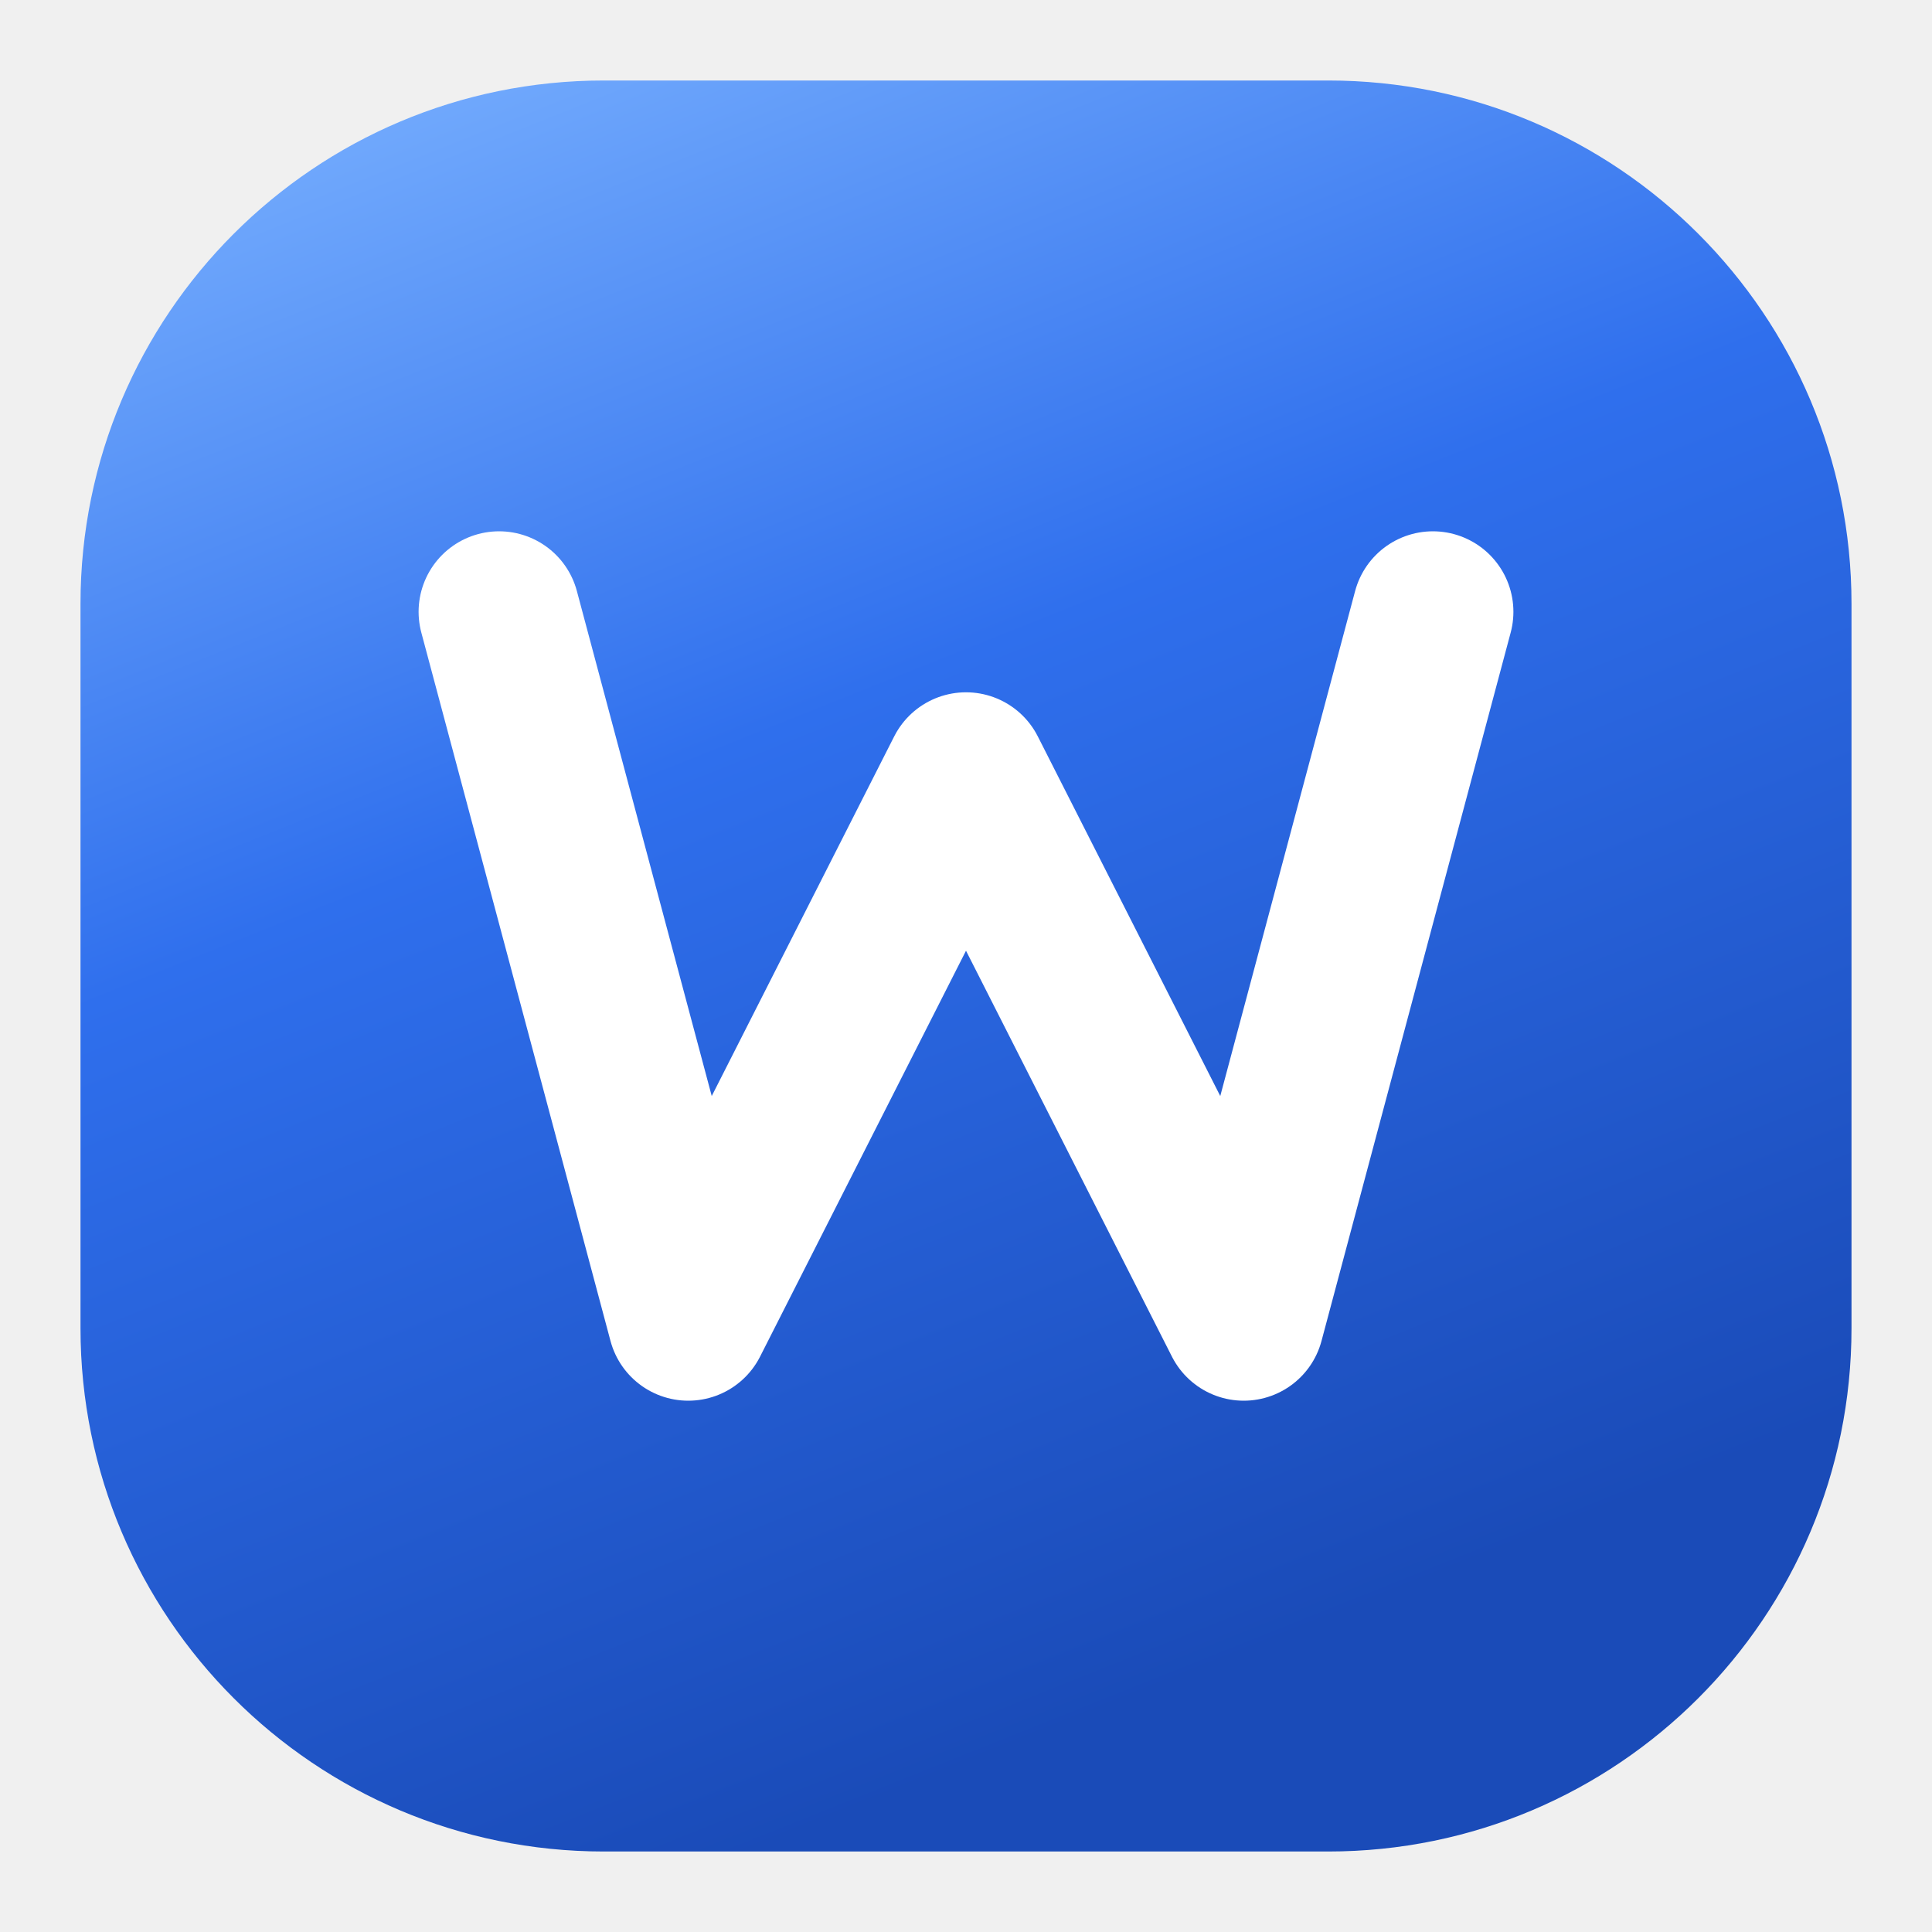
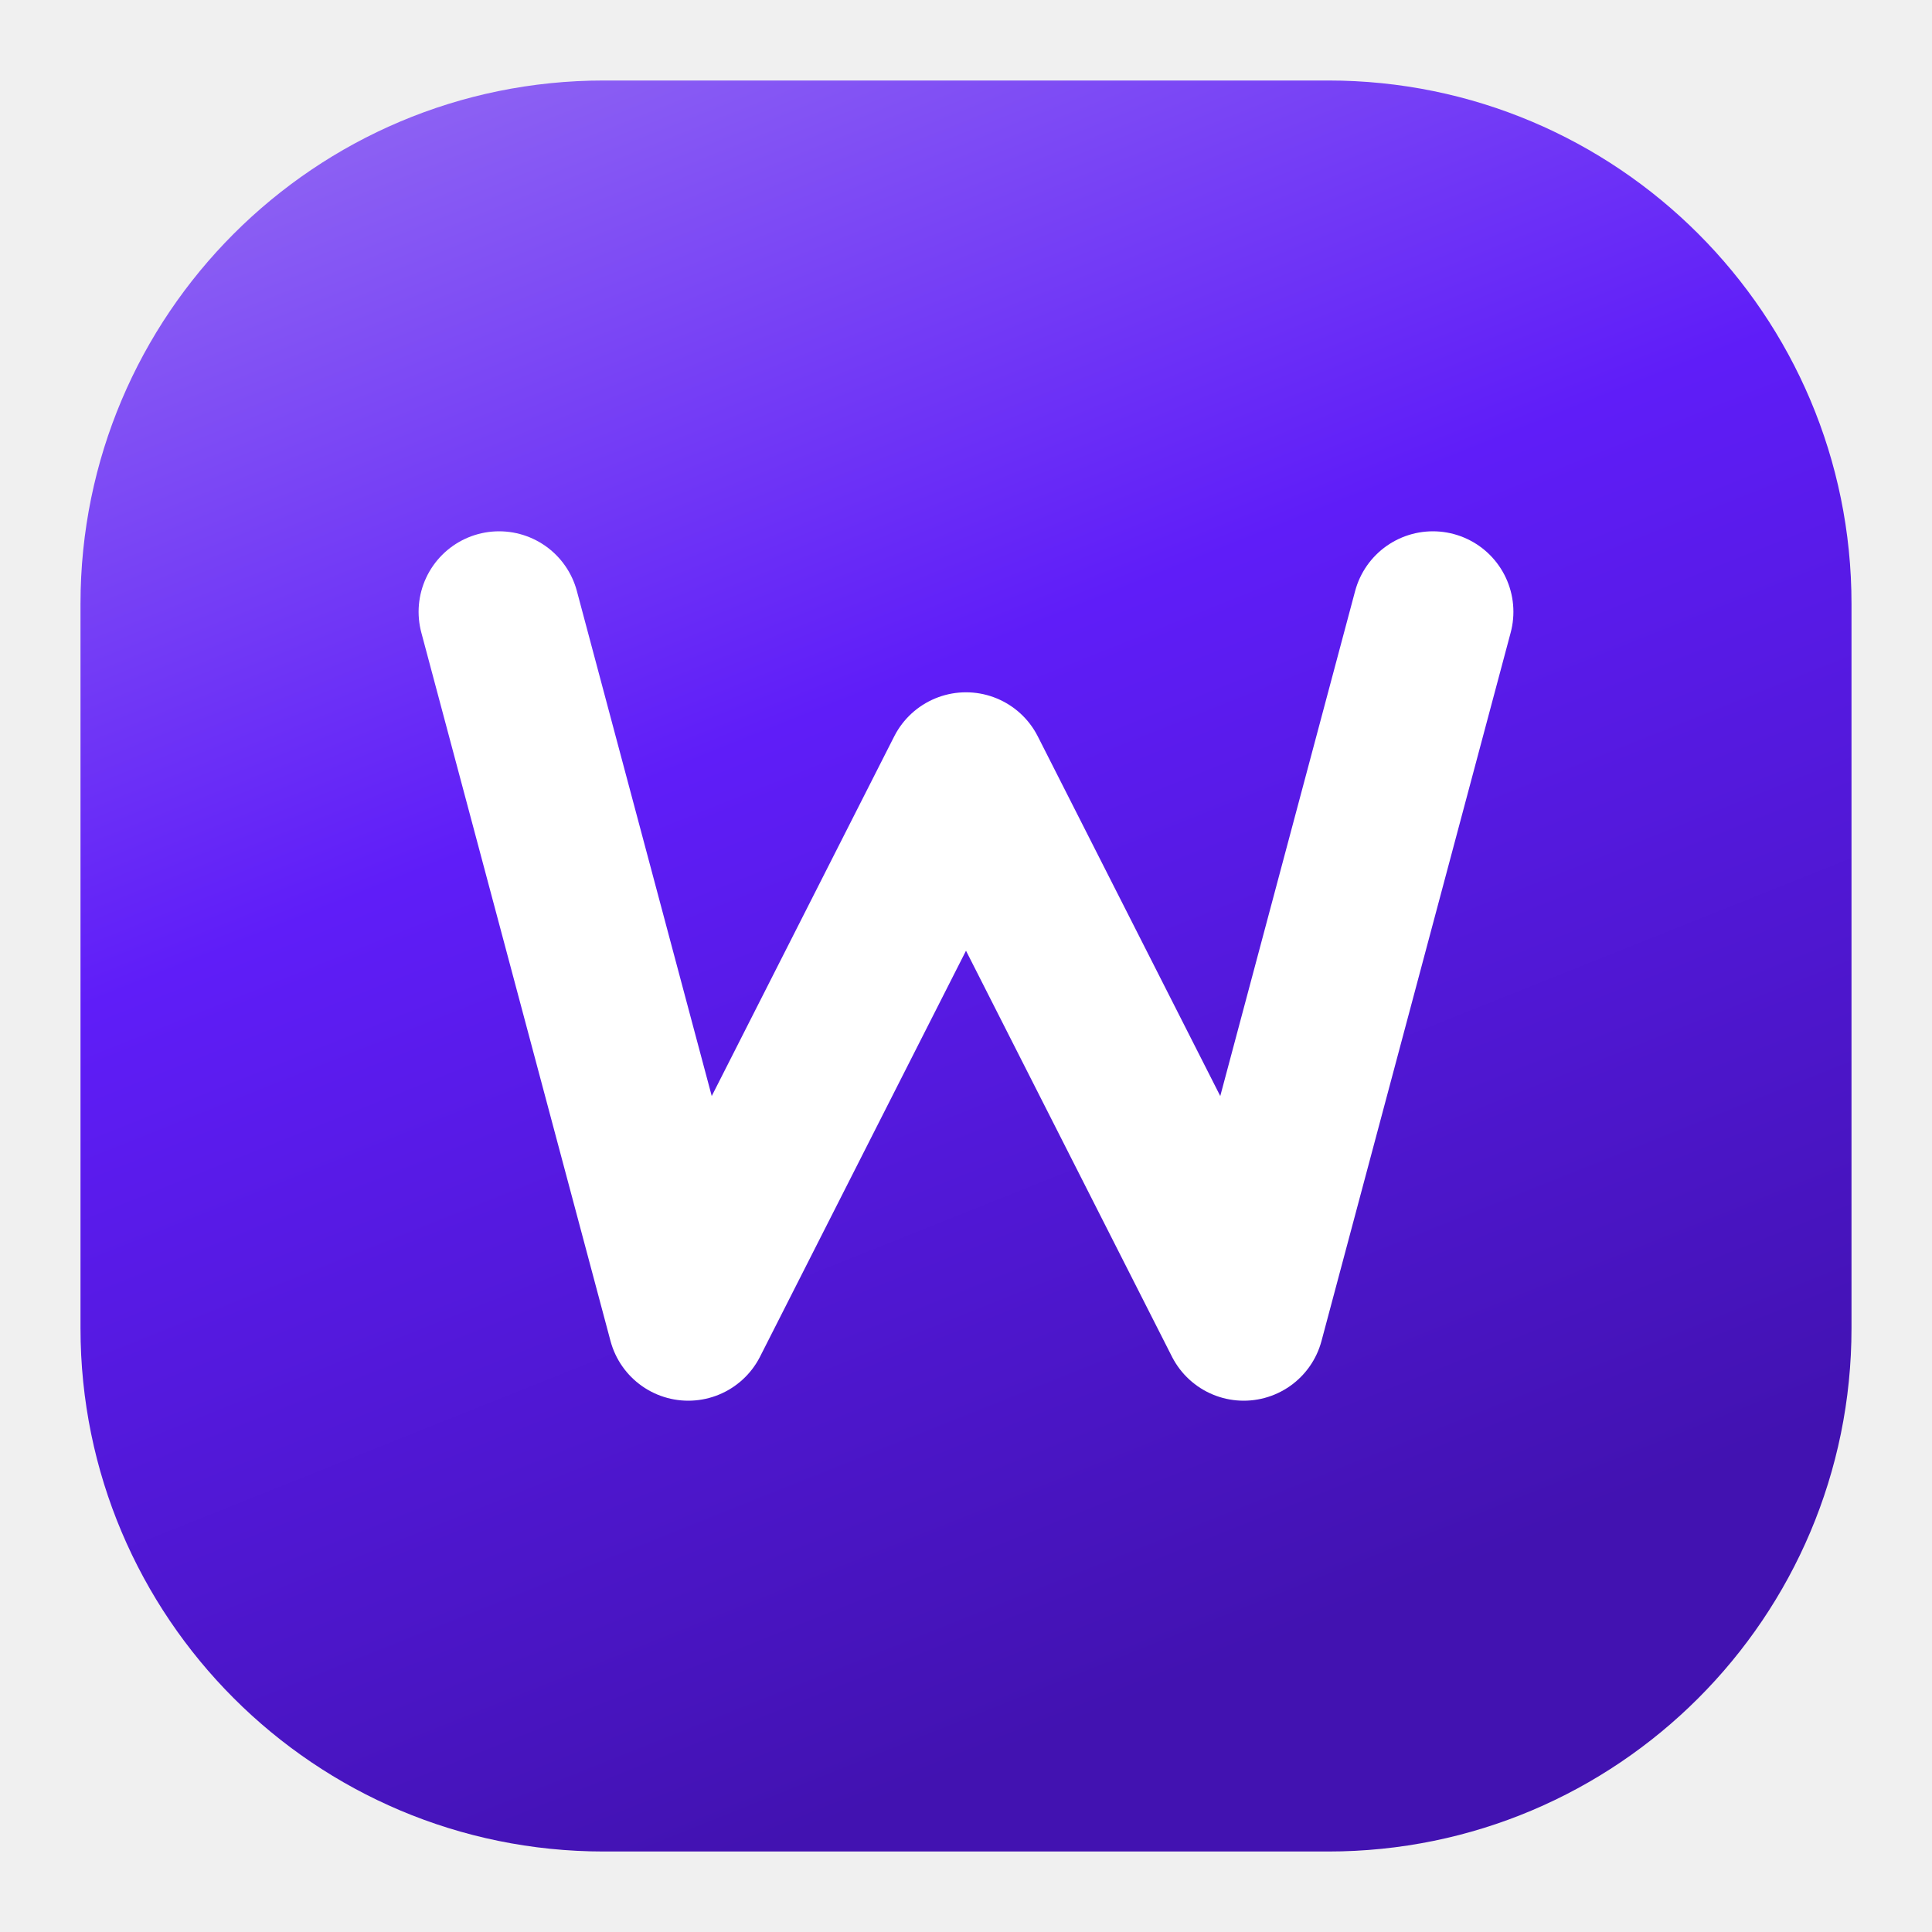
<svg xmlns="http://www.w3.org/2000/svg" viewBox="0 0 24 24" width="32" height="32">
  <defs>
    <linearGradient id="g" x1="0" y1="0" x2="0.4" y2="1">
-       <stop offset="0%" stop-color="#7cb3ff" />
-       <stop offset="45%" stop-color="#2f6fed" />
-       <stop offset="100%" stop-color="#1a4bb8" />
+       <stop offset="0%" stop-color="#956ef2" />
+       <stop offset="45%" stop-color="#5f1df8" />
+       <stop offset="100%" stop-color="#4212b1" />
    </linearGradient>
  </defs>
  <rect x="1" y="1" width="22" height="22" rx="6.5" fill="url(#g)" />
  <path d="M6.2 7.6 L8.55 16.4 L12 9.6 L15.45 16.4 L17.8 7.6" fill="none" stroke="#fff" stroke-width="2.0" stroke-linecap="round" stroke-linejoin="round" />
</svg>
